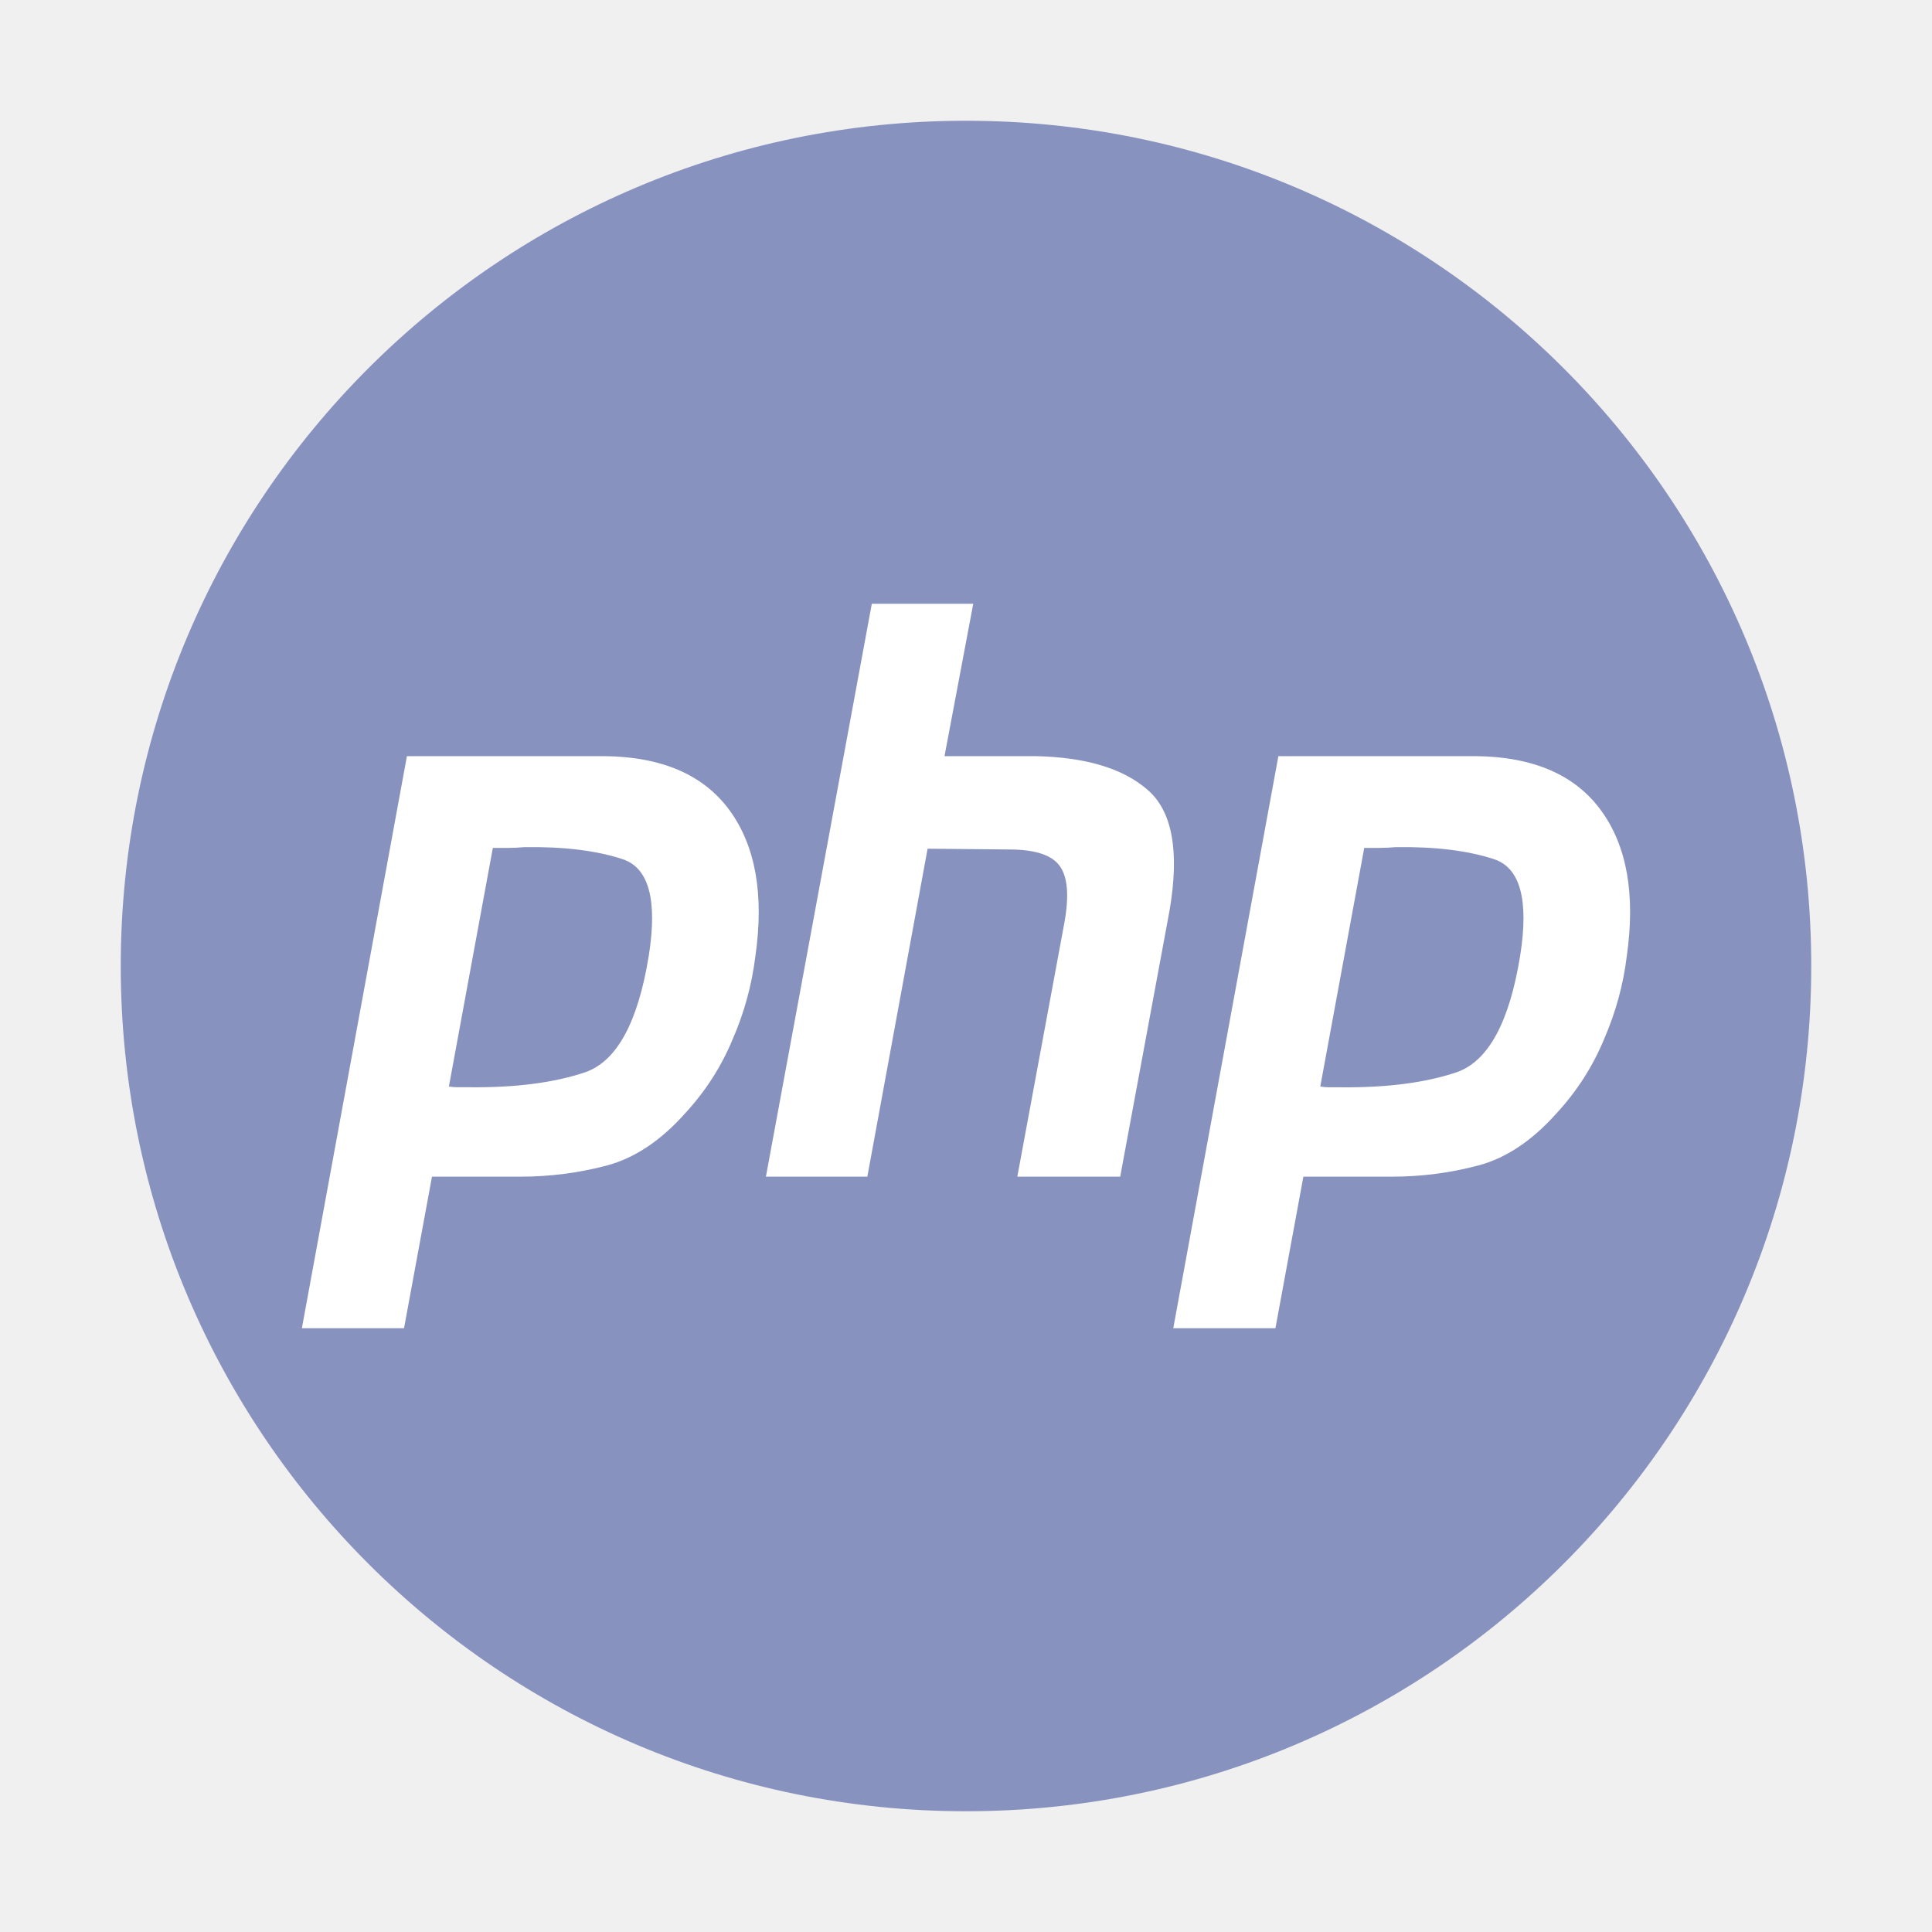
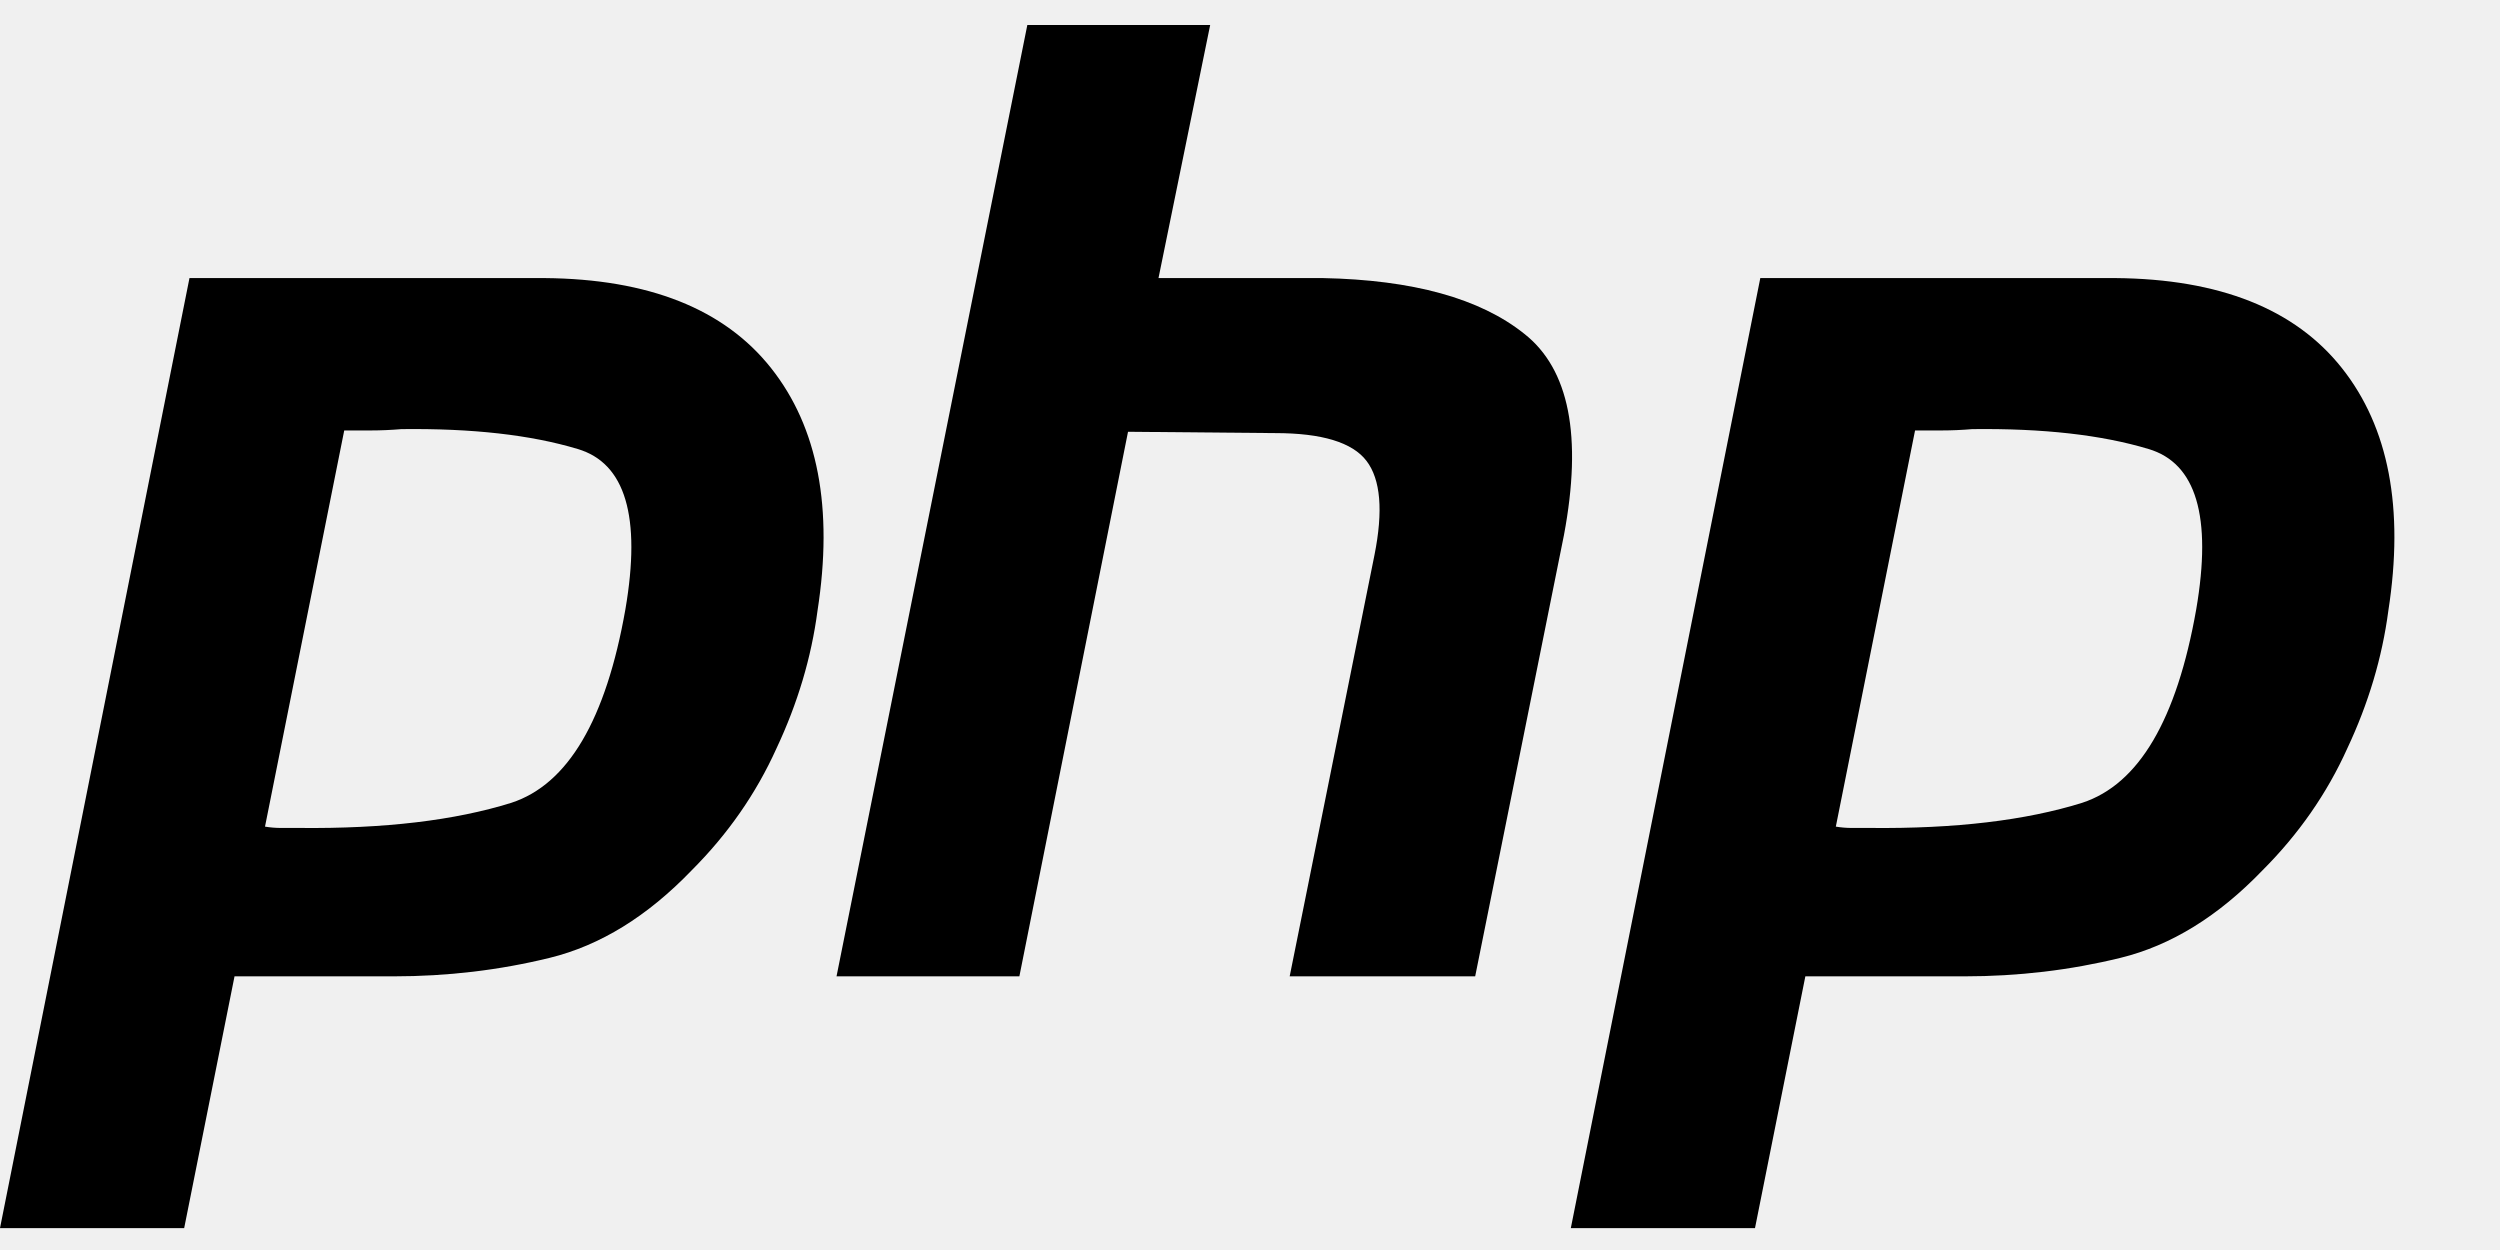
- <svg xmlns="http://www.w3.org/2000/svg" width="800" height="800" fill="none" viewBox="0 0 32 32">
-   <circle cx="16" cy="16" r="14" fill="#8892BF" />
-   <path fill="#fff" d="M14.44 10h1.68l-.476 2.524h1.51c.828.018 1.445.203 1.85.555.414.353.536 1.022.366 2.01l-.816 4.4H16.85l.779-4.203c.08-.44.057-.753-.073-.938-.13-.185-.41-.278-.84-.278l-1.352-.013-.998 5.432h-1.68L14.44 10Z" />
-   <path fill="#fff" fill-rule="evenodd" d="M6.74 12.524h3.264c.957.009 1.651.309 2.081.899.43.59.573 1.396.426 2.418a4.938 4.938 0 0 1-.377 1.375c-.187.45-.446.854-.779 1.216-.406.458-.84.748-1.303.872a5.55 5.55 0 0 1-1.436.185H7.155L6.692 22H5l1.74-9.476Zm.695 5.472.728-3.952h.246c.09 0 .182-.004.28-.013.65-.009 1.189.057 1.619.198.438.141.584.674.438 1.6-.178 1.1-.527 1.744-1.047 1.929-.52.176-1.168.26-1.948.25h-.17a.83.83 0 0 1-.146-.012Zm17.001-5.472h-3.262L19.433 22h1.692l.463-2.511h1.46a5.55 5.55 0 0 0 1.437-.185c.463-.123.897-.414 1.303-.872.333-.362.592-.767.779-1.216.195-.45.32-.908.377-1.375.146-1.022.005-1.828-.426-2.418-.43-.59-1.124-.89-2.082-.899Zm-1.84 1.52-.728 3.952a.83.83 0 0 0 .146.013h.17c.78.009 1.429-.075 1.948-.251.52-.185.869-.828 1.047-1.93.146-.925 0-1.458-.438-1.599-.43-.14-.97-.207-1.62-.198a3.15 3.15 0 0 1-.28.013h-.245Z" clip-rule="evenodd" />
+ <svg xmlns="http://www.w3.org/2000/svg" viewBox="0 -1 100 50">
+   <path d="m7.579 10.123 14.204 0c4.169 0.035 7.19 1.237 9.063 3.604 1.873 2.367 2.491 5.6 1.855 9.699-0.247 1.873-0.795 3.71-1.643 5.512-0.813 1.802-1.943 3.427-3.392 4.876-1.767 1.837-3.657 3.003-5.671 3.498-2.014 0.495-4.099 0.742-6.254 0.742l-6.36 0-2.014 10.07-7.367 0 7.579-38.001 0 0m6.201 6.042-3.18 15.9c0.212 0.035 0.424 0.053 0.636 0.053 0.247 0 0.495 0 0.742 0 3.392 0.035 6.219-0.3 8.48-1.007 2.261-0.742 3.781-3.321 4.558-7.738 0.636-3.71 0-5.848-1.908-6.413-1.873-0.565-4.222-0.83-7.049-0.795-0.424 0.035-0.83 0.053-1.219 0.053-0.353 0-0.724 0-1.113 0l0.053-0.053" />
+   <path d="m41.093 0 7.314 0-2.067 10.123 6.572 0c3.604 0.071 6.289 0.813 8.056 2.226 1.802 1.413 2.332 4.099 1.59 8.056l-3.551 17.649-7.42 0 3.392-16.854c0.353-1.767 0.247-3.021-0.318-3.763-0.565-0.742-1.784-1.113-3.657-1.113l-5.883-0.053-4.346 21.783-7.314 0 7.632-38.054 0 0" />
+   <path d="m70.412 10.123 14.204 0c4.169 0.035 7.19 1.237 9.063 3.604 1.873 2.367 2.491 5.6 1.855 9.699-0.247 1.873-0.795 3.71-1.643 5.512-0.813 1.802-1.943 3.427-3.392 4.876-1.767 1.837-3.657 3.003-5.671 3.498-2.014 0.495-4.099 0.742-6.254 0.742l-6.36 0-2.014 10.07-7.367 0 7.579-38.001 0 0m6.201 6.042-3.18 15.9c0.212 0.035 0.424 0.053 0.636 0.053 0.247 0 0.495 0 0.742 0 3.392 0.035 6.219-0.3 8.48-1.007 2.261-0.742 3.781-3.321 4.558-7.738 0.636-3.71 0-5.848-1.908-6.413-1.873-0.565-4.222-0.83-7.049-0.795-0.424 0.035-0.83 0.053-1.219 0.053-0.353 0-0.724 0-1.113 0l0.053-0.053" />
</svg>
